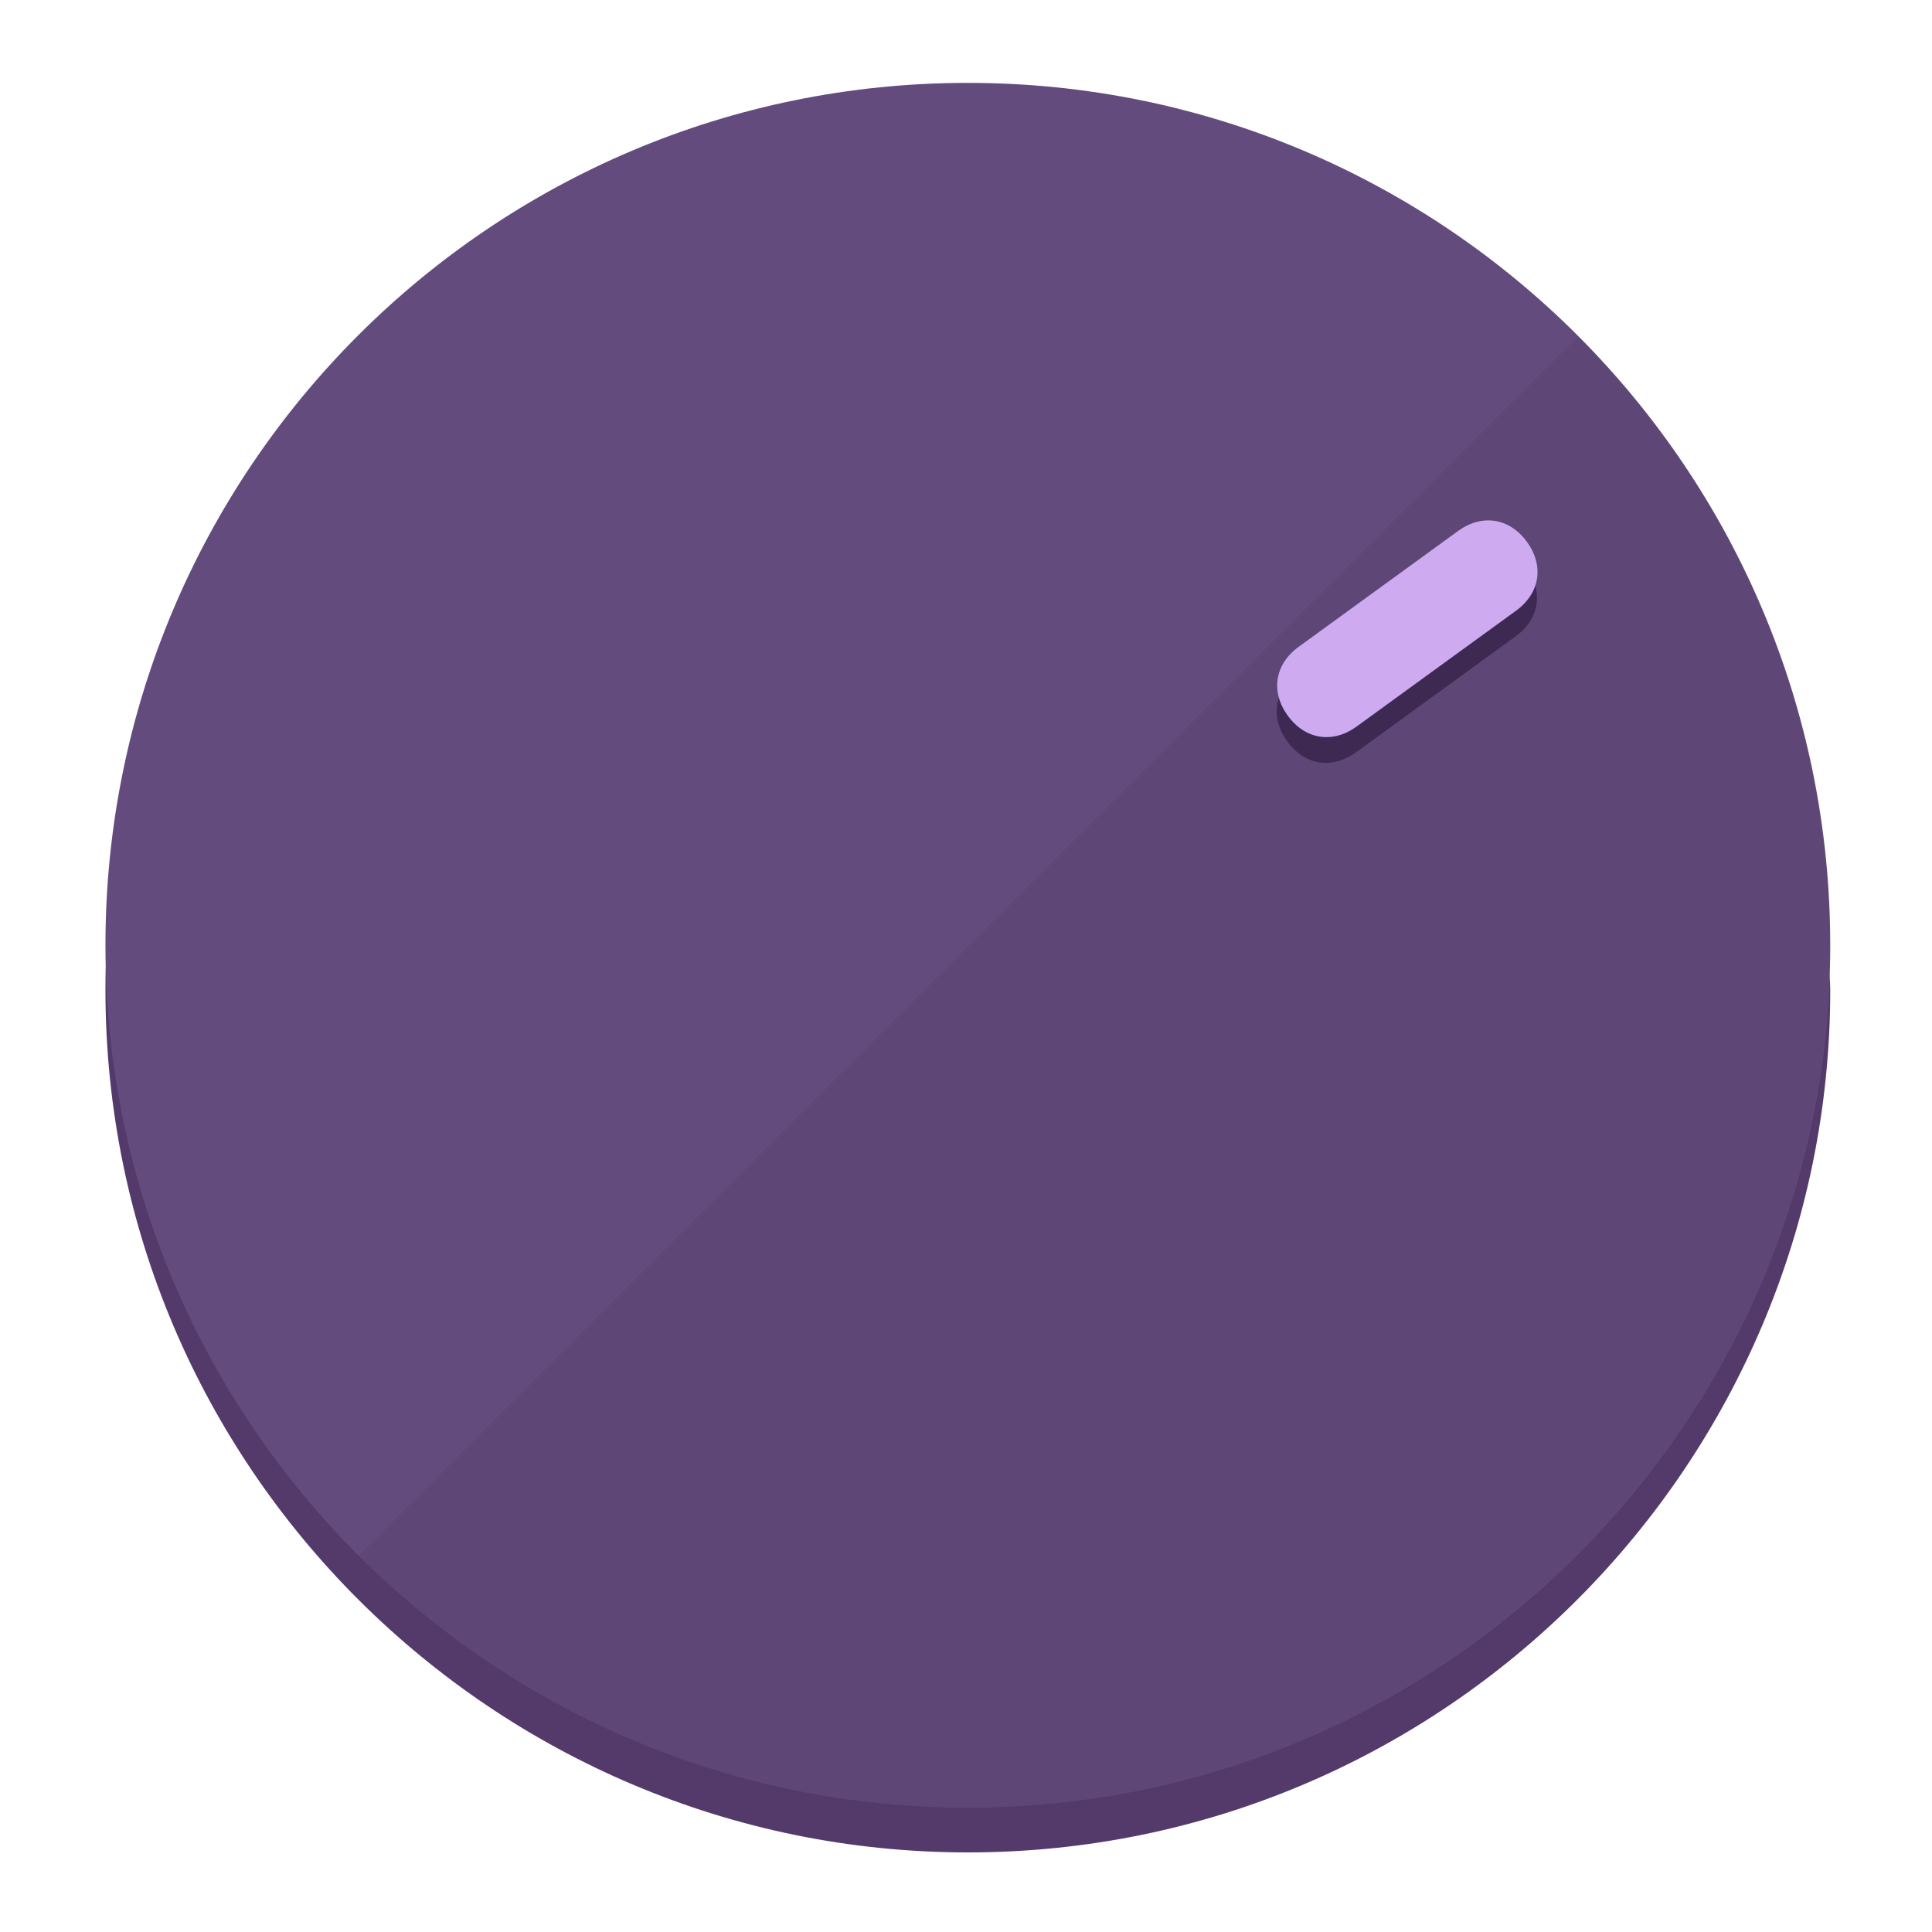
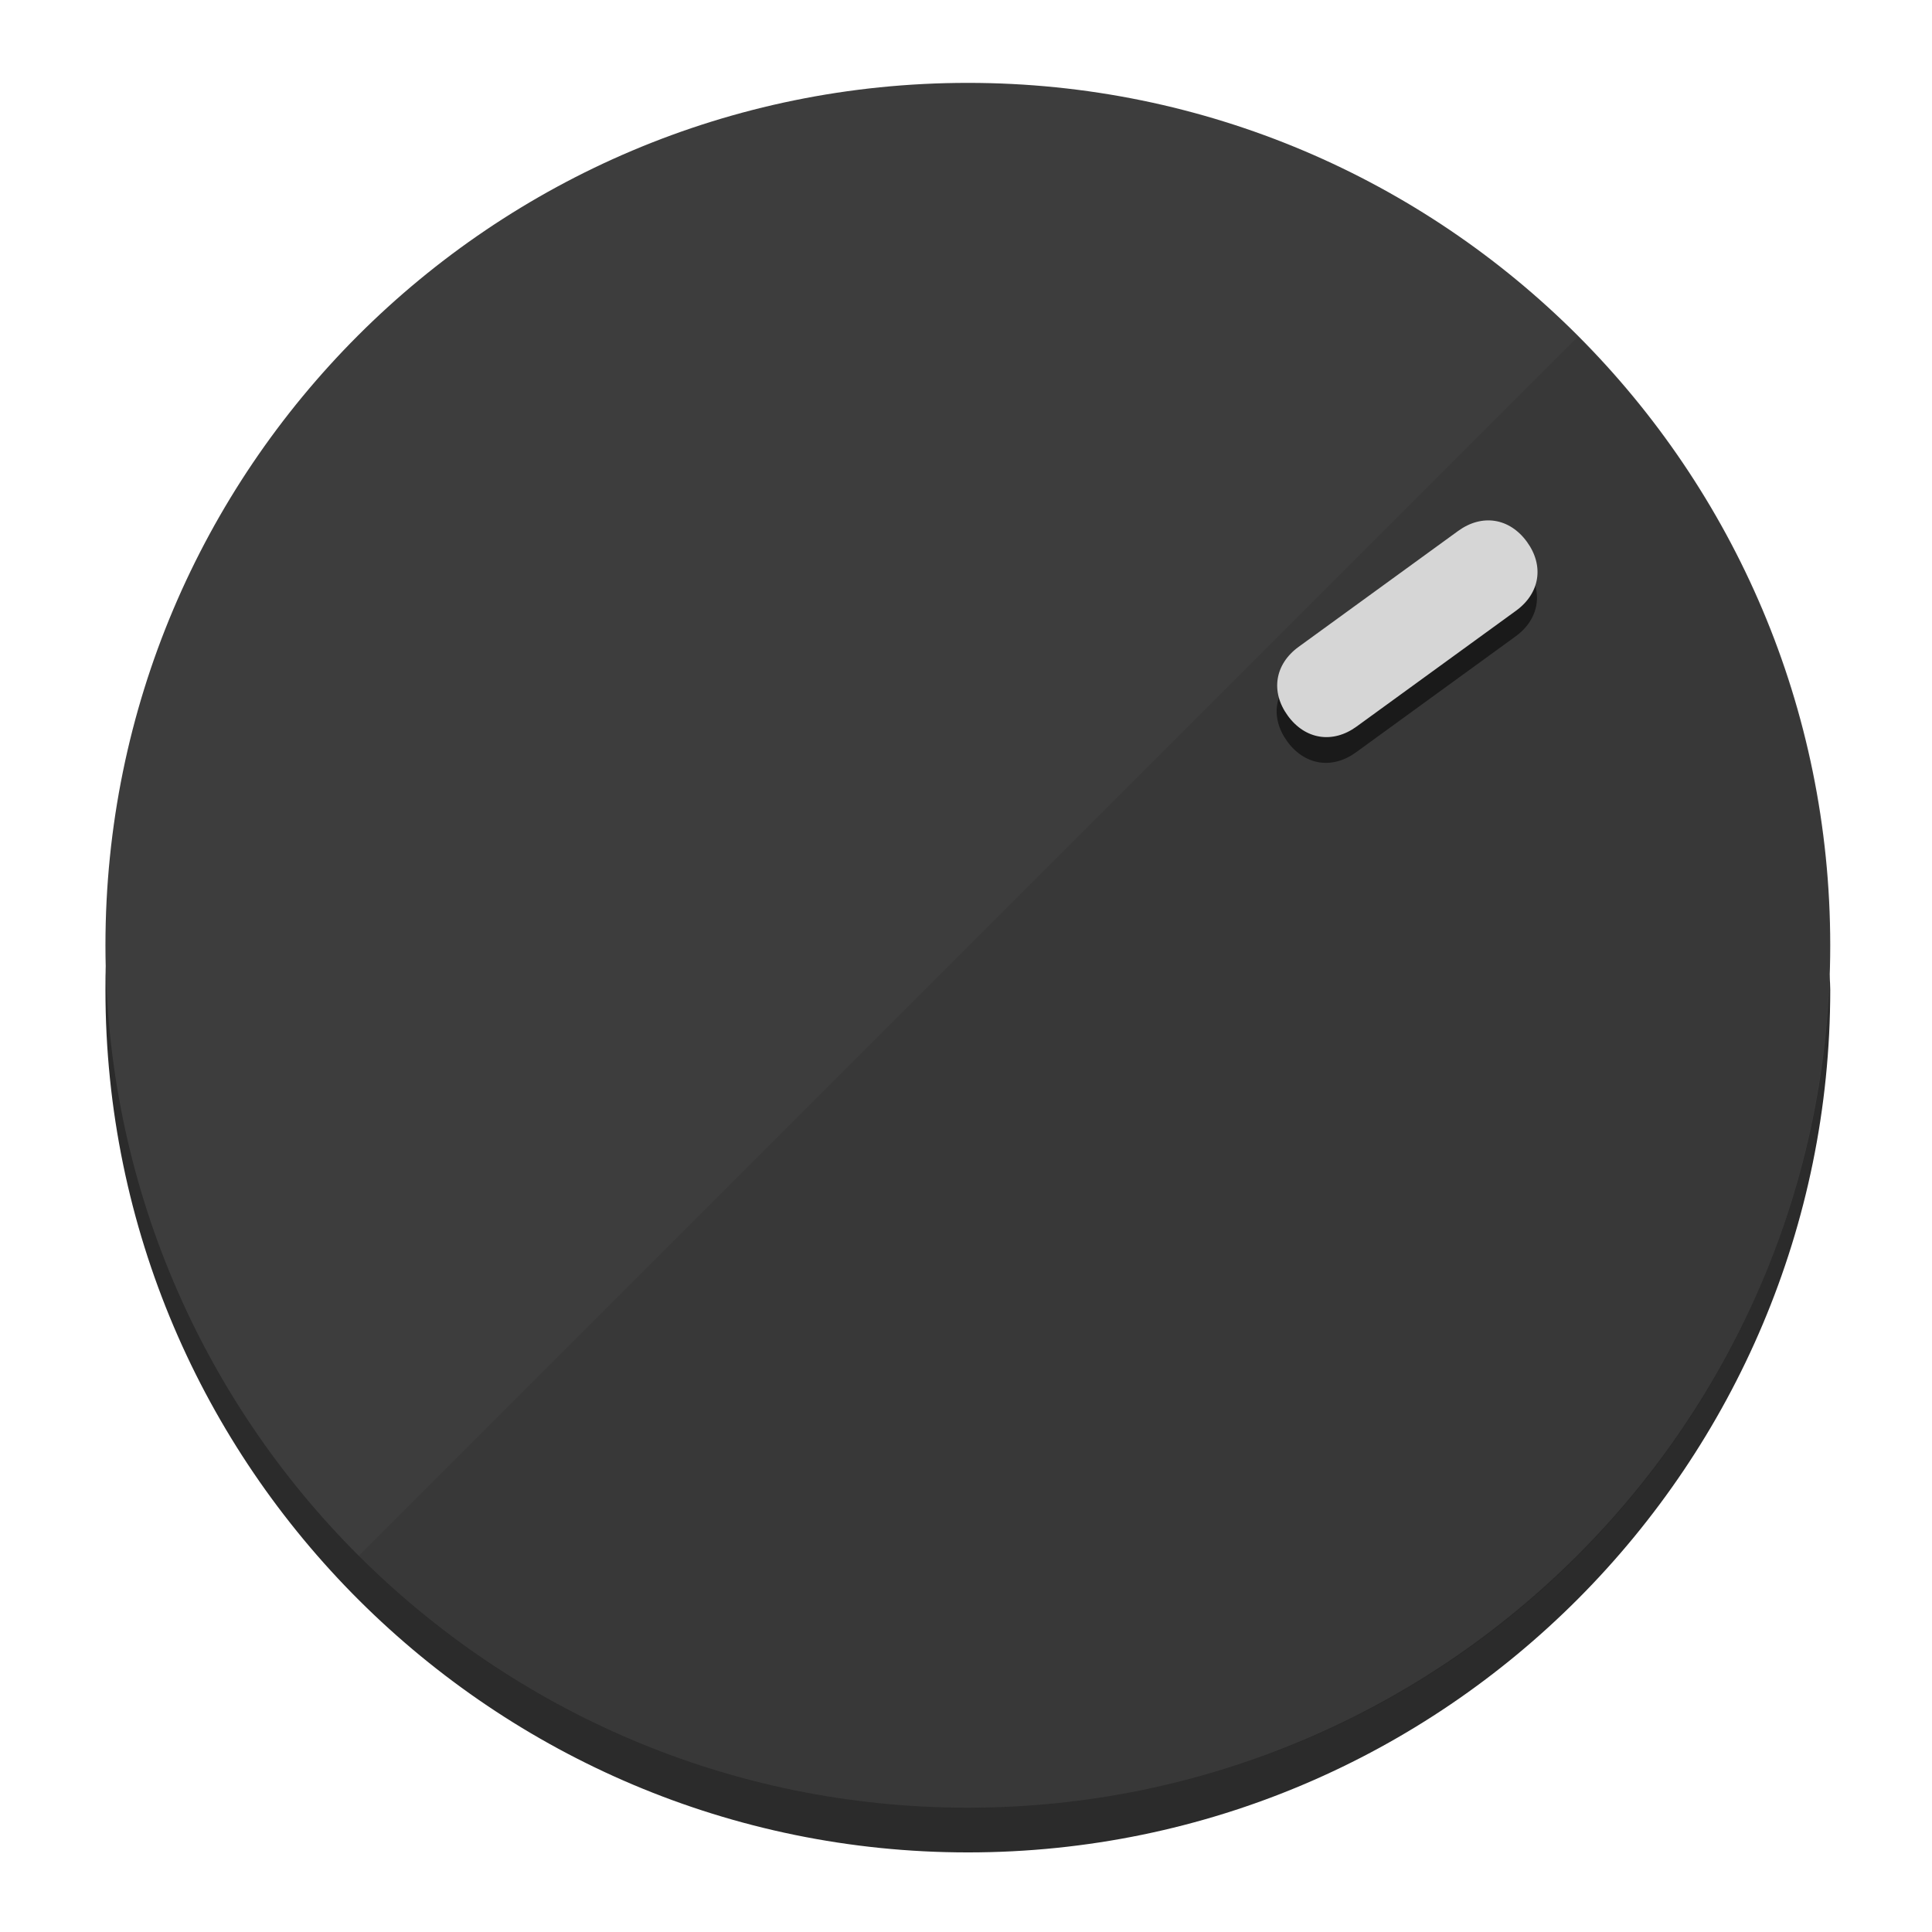
<svg xmlns="http://www.w3.org/2000/svg" height="120px" width="120px" version="1.1" id="Layer_1" viewBox="0 0 496.8 496.8" xml:space="preserve">
  <defs id="defs23" />
  <g id="g3158">
-     <path style="display:inline;fill:#533A6B;fill-opacity:1;stroke-width:1.584" d="m 248.875,445.92 c 116.582,0 212.89,-91.238 220.493,-205.286 0,5.069 1.267,8.87 1.267,13.939 0,121.651 -98.842,221.76 -221.76,221.76 -121.651,0 -221.76,-98.842 -221.76,-221.76 0,-5.069 0,-8.87 1.267,-13.939 7.603,114.048 103.91,205.286 220.493,205.286 z" id="path8" />
-     <circle style="display:inline;fill:#644B7D;fill-opacity:1;stroke-width:1.584" cx="248.875" cy="243.071" r="221.76" id="circle12" />
-     <path style="display:inline;fill:#3E2952;fill-opacity:0.154;stroke-width:1.587" d="m 405.744,86.606 c 86.308,86.308 86.308,227.193 0,313.5 -86.308,86.308 -227.193,86.308 -313.5,0" id="path14" />
+     <path style="display:inline;fill:#2B2B2B;fill-opacity:1;stroke-width:1.584" d="m 248.875,445.92 c 116.582,0 212.89,-91.238 220.493,-205.286 0,5.069 1.267,8.87 1.267,13.939 0,121.651 -98.842,221.76 -221.76,221.76 -121.651,0 -221.76,-98.842 -221.76,-221.76 0,-5.069 0,-8.87 1.267,-13.939 7.603,114.048 103.91,205.286 220.493,205.286 z" id="path8" />
+     <circle style="display:inline;fill:#3D3D3D;fill-opacity:1;stroke-width:1.584" cx="248.875" cy="243.071" r="221.76" id="circle12" />
+     <path style="display:inline;fill:#1A1A1A;fill-opacity:0.154;stroke-width:1.587" d="m 405.744,86.606 c 86.308,86.308 86.308,227.193 0,313.5 -86.308,86.308 -227.193,86.308 -313.5,0" id="path14" />
  </g>
  <g id="g3198">
    <circle style="display:none;fill:#000000;fill-opacity:0;stroke-width:1.584" cx="343.108" cy="-57.84" r="221.76" id="circle12-3" transform="rotate(54)" />
-     <path style="display:inline;fill:#3E2952;fill-opacity:1;stroke-width:1.584" d="m 348.699,193.447 c -6.151,4.469 -13.231,3.348 -17.7,-2.803 v 0 c -4.469,-6.151 -3.348,-13.231 2.803,-17.7 l 41.007,-29.794 c 6.151,-4.469 13.231,-3.348 17.7,2.803 v 0 c 4.469,6.151 3.348,13.231 -2.803,17.7 z" id="path3789" />
-     <path style="display:inline;fill:#CEAAF0;stroke-width:1.584" d="m 348.836,186.828 c -6.151,4.469 -13.231,3.348 -17.7,-2.803 v 0 c -4.469,-6.151 -3.348,-13.231 2.803,-17.7 l 41.007,-29.794 c 6.151,-4.469 13.231,-3.348 17.7,2.803 v 0 c 4.469,6.151 3.348,13.231 -2.803,17.7 z" id="path915" />
+     <path style="display:inline;fill:#1A1A1A;fill-opacity:1;stroke-width:1.584" d="m 348.699,193.447 c -6.151,4.469 -13.231,3.348 -17.7,-2.803 v 0 c -4.469,-6.151 -3.348,-13.231 2.803,-17.7 l 41.007,-29.794 c 6.151,-4.469 13.231,-3.348 17.7,2.803 v 0 c 4.469,6.151 3.348,13.231 -2.803,17.7 z" id="path3789" />
+     <path style="display:inline;fill:#D6D6D6;stroke-width:1.584" d="m 348.836,186.828 c -6.151,4.469 -13.231,3.348 -17.7,-2.803 v 0 c -4.469,-6.151 -3.348,-13.231 2.803,-17.7 l 41.007,-29.794 c 6.151,-4.469 13.231,-3.348 17.7,2.803 v 0 c 4.469,6.151 3.348,13.231 -2.803,17.7 z" id="path915" />
  </g>
</svg>
